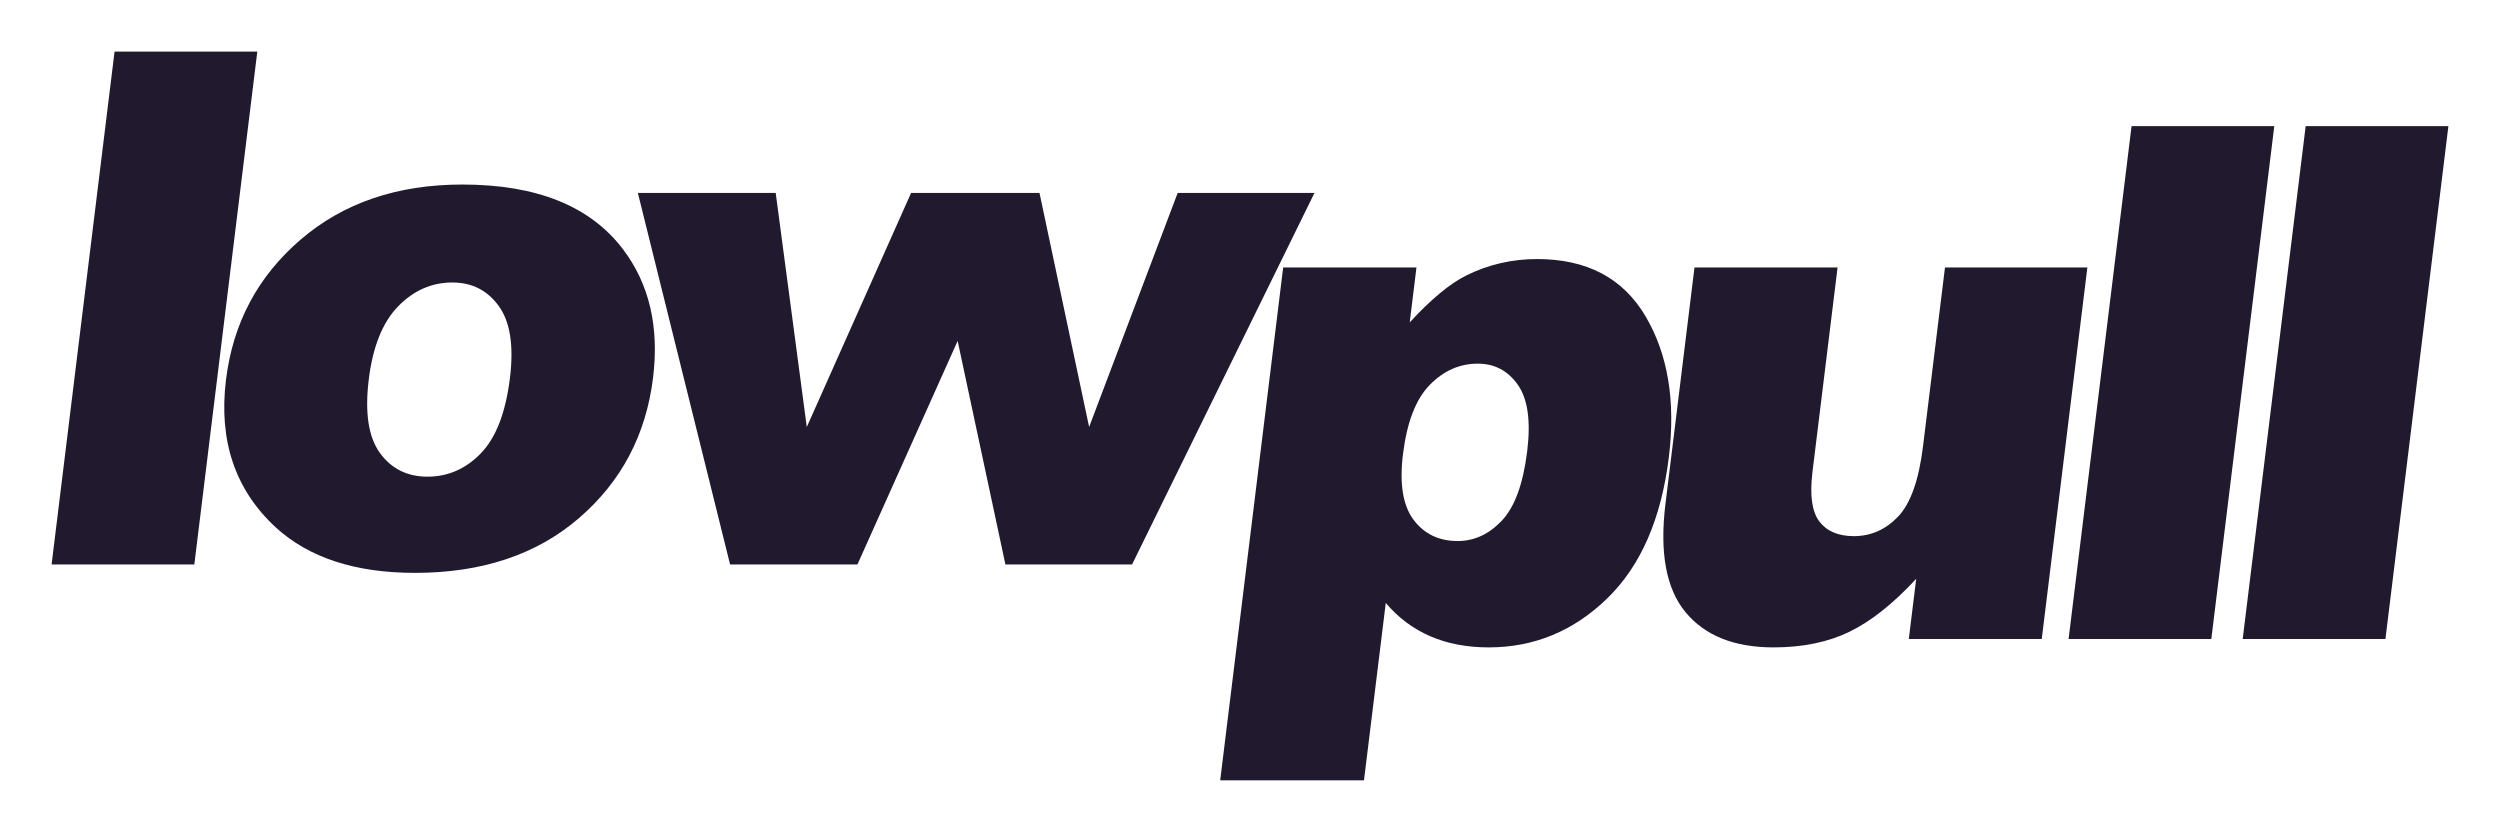
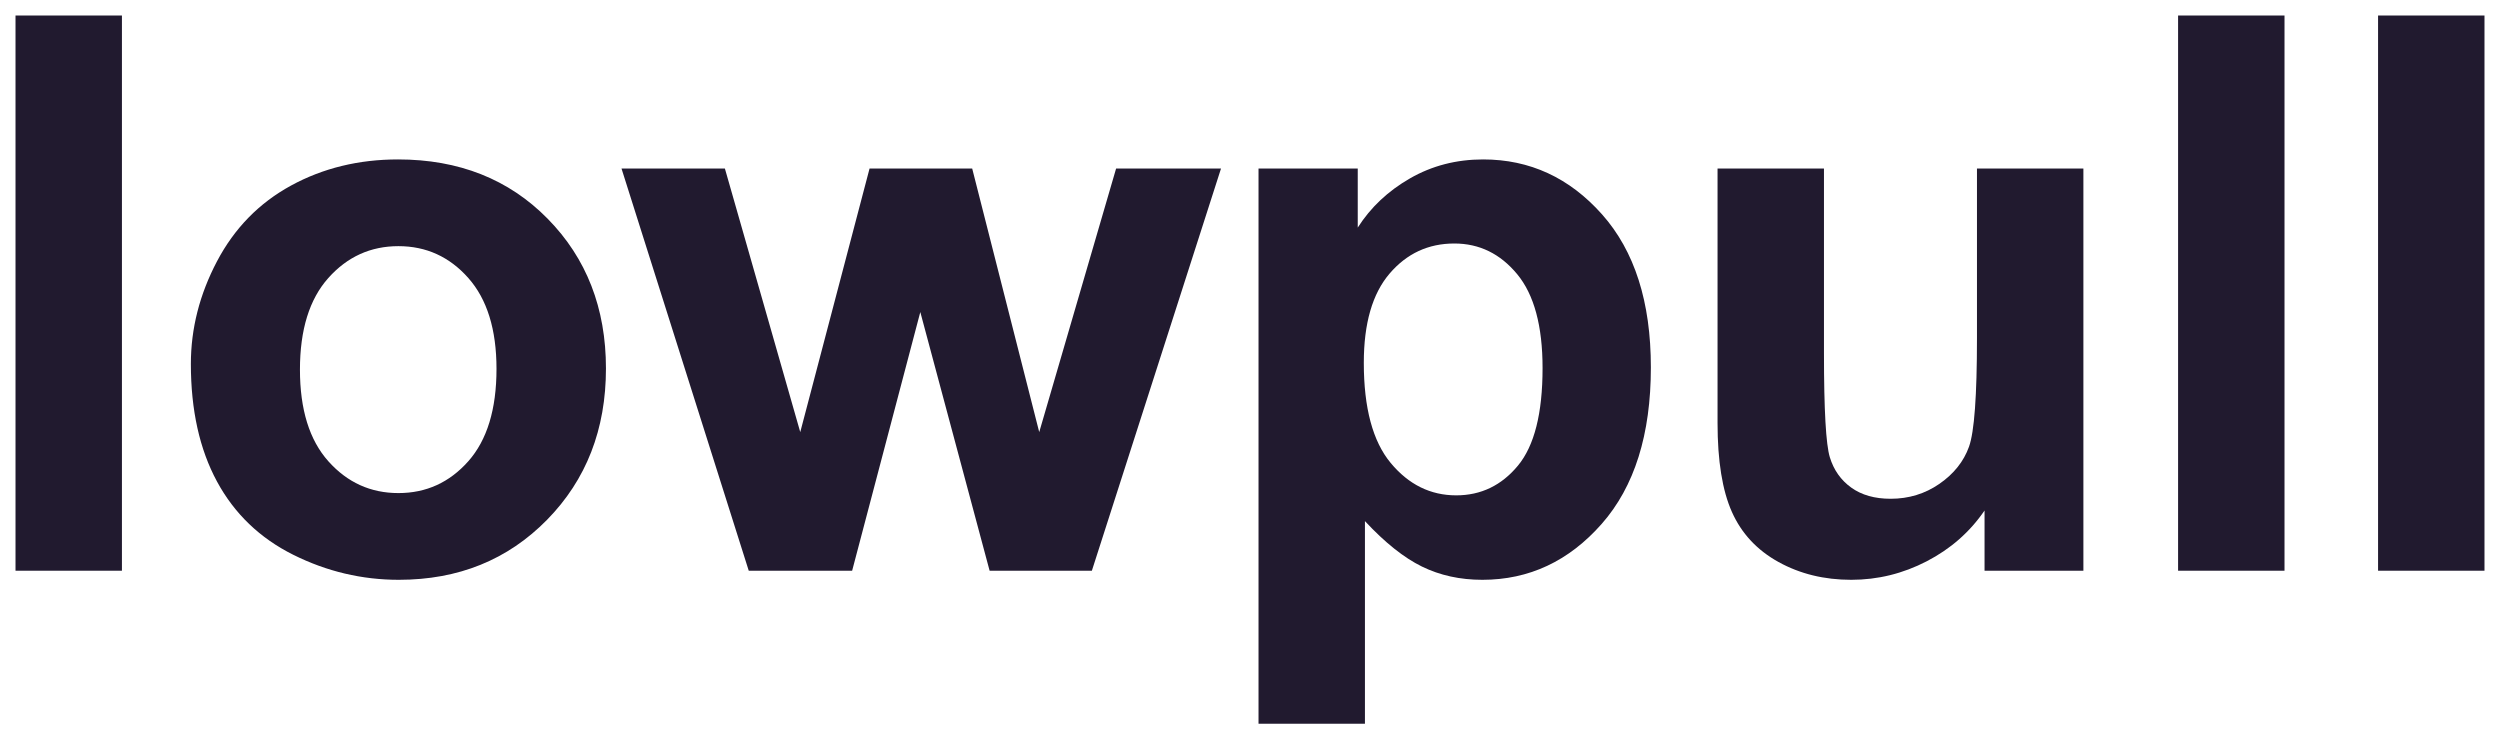
- <svg xmlns="http://www.w3.org/2000/svg" viewBox="8.400 31.522 436.148 145.136" role="img" aria-labelledby="logo-title">
+ <svg xmlns="http://www.w3.org/2000/svg" viewBox="5.178 26.418 322.322 95.309" role="img" aria-labelledby="logo-title">
  <g fill="#211A2F">
-     <path d="M28.386 40.522H53.289L42.302 130.0H17.4Z" />
-     <path d="M47.826 97.773Q49.648 82.942 60.838 73.329Q72.028 63.716 89.057 63.716Q108.527 63.716 117.089 75.007Q123.968 84.102 122.334 97.407Q120.498 112.361 109.407 121.913Q98.316 131.465 80.799 131.465Q65.174 131.465 56.505 123.53Q45.87 113.704 47.826 97.773ZM72.736 97.712Q71.672 106.379 74.672 110.53Q77.672 114.68 82.982 114.68Q88.353 114.68 92.304 110.591Q96.254 106.501 97.363 97.468Q98.398 89.045 95.425 84.926Q92.451 80.806 87.324 80.806Q81.892 80.806 77.839 84.987Q73.785 89.167 72.736 97.712Z" />
-     <path d="M119.68 65.181H143.728L149.151 106.013L167.348 65.181H189.748L198.407 106.013L213.857 65.181H237.722L205.898 130.0H183.804L175.47 90.999L157.986 130.0H135.769Z" />
-   </g>
-   <g fill="#211A2F">
-     <path d="M221.275 167.658 232.261 78.181H255.515L254.339 87.763Q259.902 81.721 264.193 79.584Q269.977 76.716 276.569 76.716Q289.57 76.716 295.459 86.665Q301.348 96.613 299.549 111.262Q297.563 127.436 288.766 135.95Q279.969 144.465 268.129 144.465Q262.391 144.465 257.901 142.512Q253.411 140.559 250.16 136.713L246.36 167.658ZM253.161 110.773Q252.217 118.464 254.995 122.187Q257.773 125.91 262.716 125.91Q267.05 125.91 270.418 122.34Q273.786 118.769 274.835 110.224Q275.802 102.351 273.204 98.658Q270.605 94.965 266.211 94.965Q261.45 94.965 257.819 98.688Q254.188 102.412 253.161 110.773Z" />
-     <path d="M364.602 143.0H341.409L342.698 132.502Q336.716 138.972 331.099 141.718Q325.482 144.465 317.792 144.465Q307.538 144.465 302.462 138.331Q297.386 132.197 298.953 119.44L304.019 78.181H328.982L324.606 113.825Q323.856 119.929 325.8 122.492Q327.743 125.056 331.833 125.056Q336.288 125.056 339.546 121.638Q342.804 118.22 343.89 109.37L347.72 78.181H372.561Z" />
-     <path d="M380.269 53.522H405.171L394.185 143.0H369.283Z" />
-     <path d="M410.645 53.522H435.547L424.561 143.0H399.659Z" />
+     <path d="M7.178 100.0V28.418H20.898V100.0Z" />
+     <path d="M29.787 73.34Q29.787 66.504 33.156 60.107Q36.525 53.711 42.702 50.342Q48.879 46.973 56.496 46.973Q68.264 46.973 75.783 54.614Q83.303 62.256 83.303 73.926Q83.303 85.693 75.71 93.433Q68.117 101.172 56.594 101.172Q49.465 101.172 42.995 97.949Q36.525 94.727 33.156 88.501Q29.787 82.275 29.787 73.34ZM43.85 74.072Q43.85 81.787 47.512 85.889Q51.174 89.99 56.545 89.99Q61.916 89.99 65.554 85.889Q69.191 81.787 69.191 73.975Q69.191 66.357 65.554 62.256Q61.916 58.154 56.545 58.154Q51.174 58.154 47.512 62.256Q43.85 66.357 43.85 74.072Z" />
+     <path d="M101.713 100.0 85.307 48.145H98.637L108.354 82.129L117.289 48.145H130.521L139.164 82.129L149.076 48.145H162.602L145.951 100.0H132.768L123.832 66.65L115.043 100.0Z" />
+     <path d="M167.438 48.145H180.23V55.762Q182.721 51.855 186.969 49.414Q191.217 46.973 196.393 46.973Q205.426 46.973 211.725 54.053Q218.023 61.133 218.023 73.779Q218.023 86.768 211.676 93.97Q205.328 101.172 196.295 101.172Q191.998 101.172 188.507 99.463Q185.016 97.754 181.158 93.604V119.727H167.438ZM181.012 73.193Q181.012 81.934 184.479 86.108Q187.945 90.283 192.926 90.283Q197.711 90.283 200.885 86.45Q204.059 82.617 204.059 73.877Q204.059 65.723 200.787 61.768Q197.516 57.812 192.682 57.812Q187.652 57.812 184.332 61.694Q181.012 65.576 181.012 73.193Z" />
+     <path d="M261.043 100.0V92.236Q258.211 96.387 253.597 98.779Q248.982 101.172 243.855 101.172Q238.631 101.172 234.48 98.877Q230.33 96.582 228.475 92.432Q226.619 88.281 226.619 80.957V48.145H240.34V71.973Q240.34 82.91 241.097 85.376Q241.854 87.842 243.855 89.282Q245.857 90.723 248.934 90.723Q252.449 90.723 255.232 88.794Q258.016 86.865 259.041 84.009Q260.066 81.152 260.066 70.02V48.145H273.787V100.0Z" />
+     <path d="M285.996 100.0V28.418H299.717V100.0Z" />
+     <path d="M311.779 100.0V28.418H325.5V100.0Z" />
  </g>
</svg>
